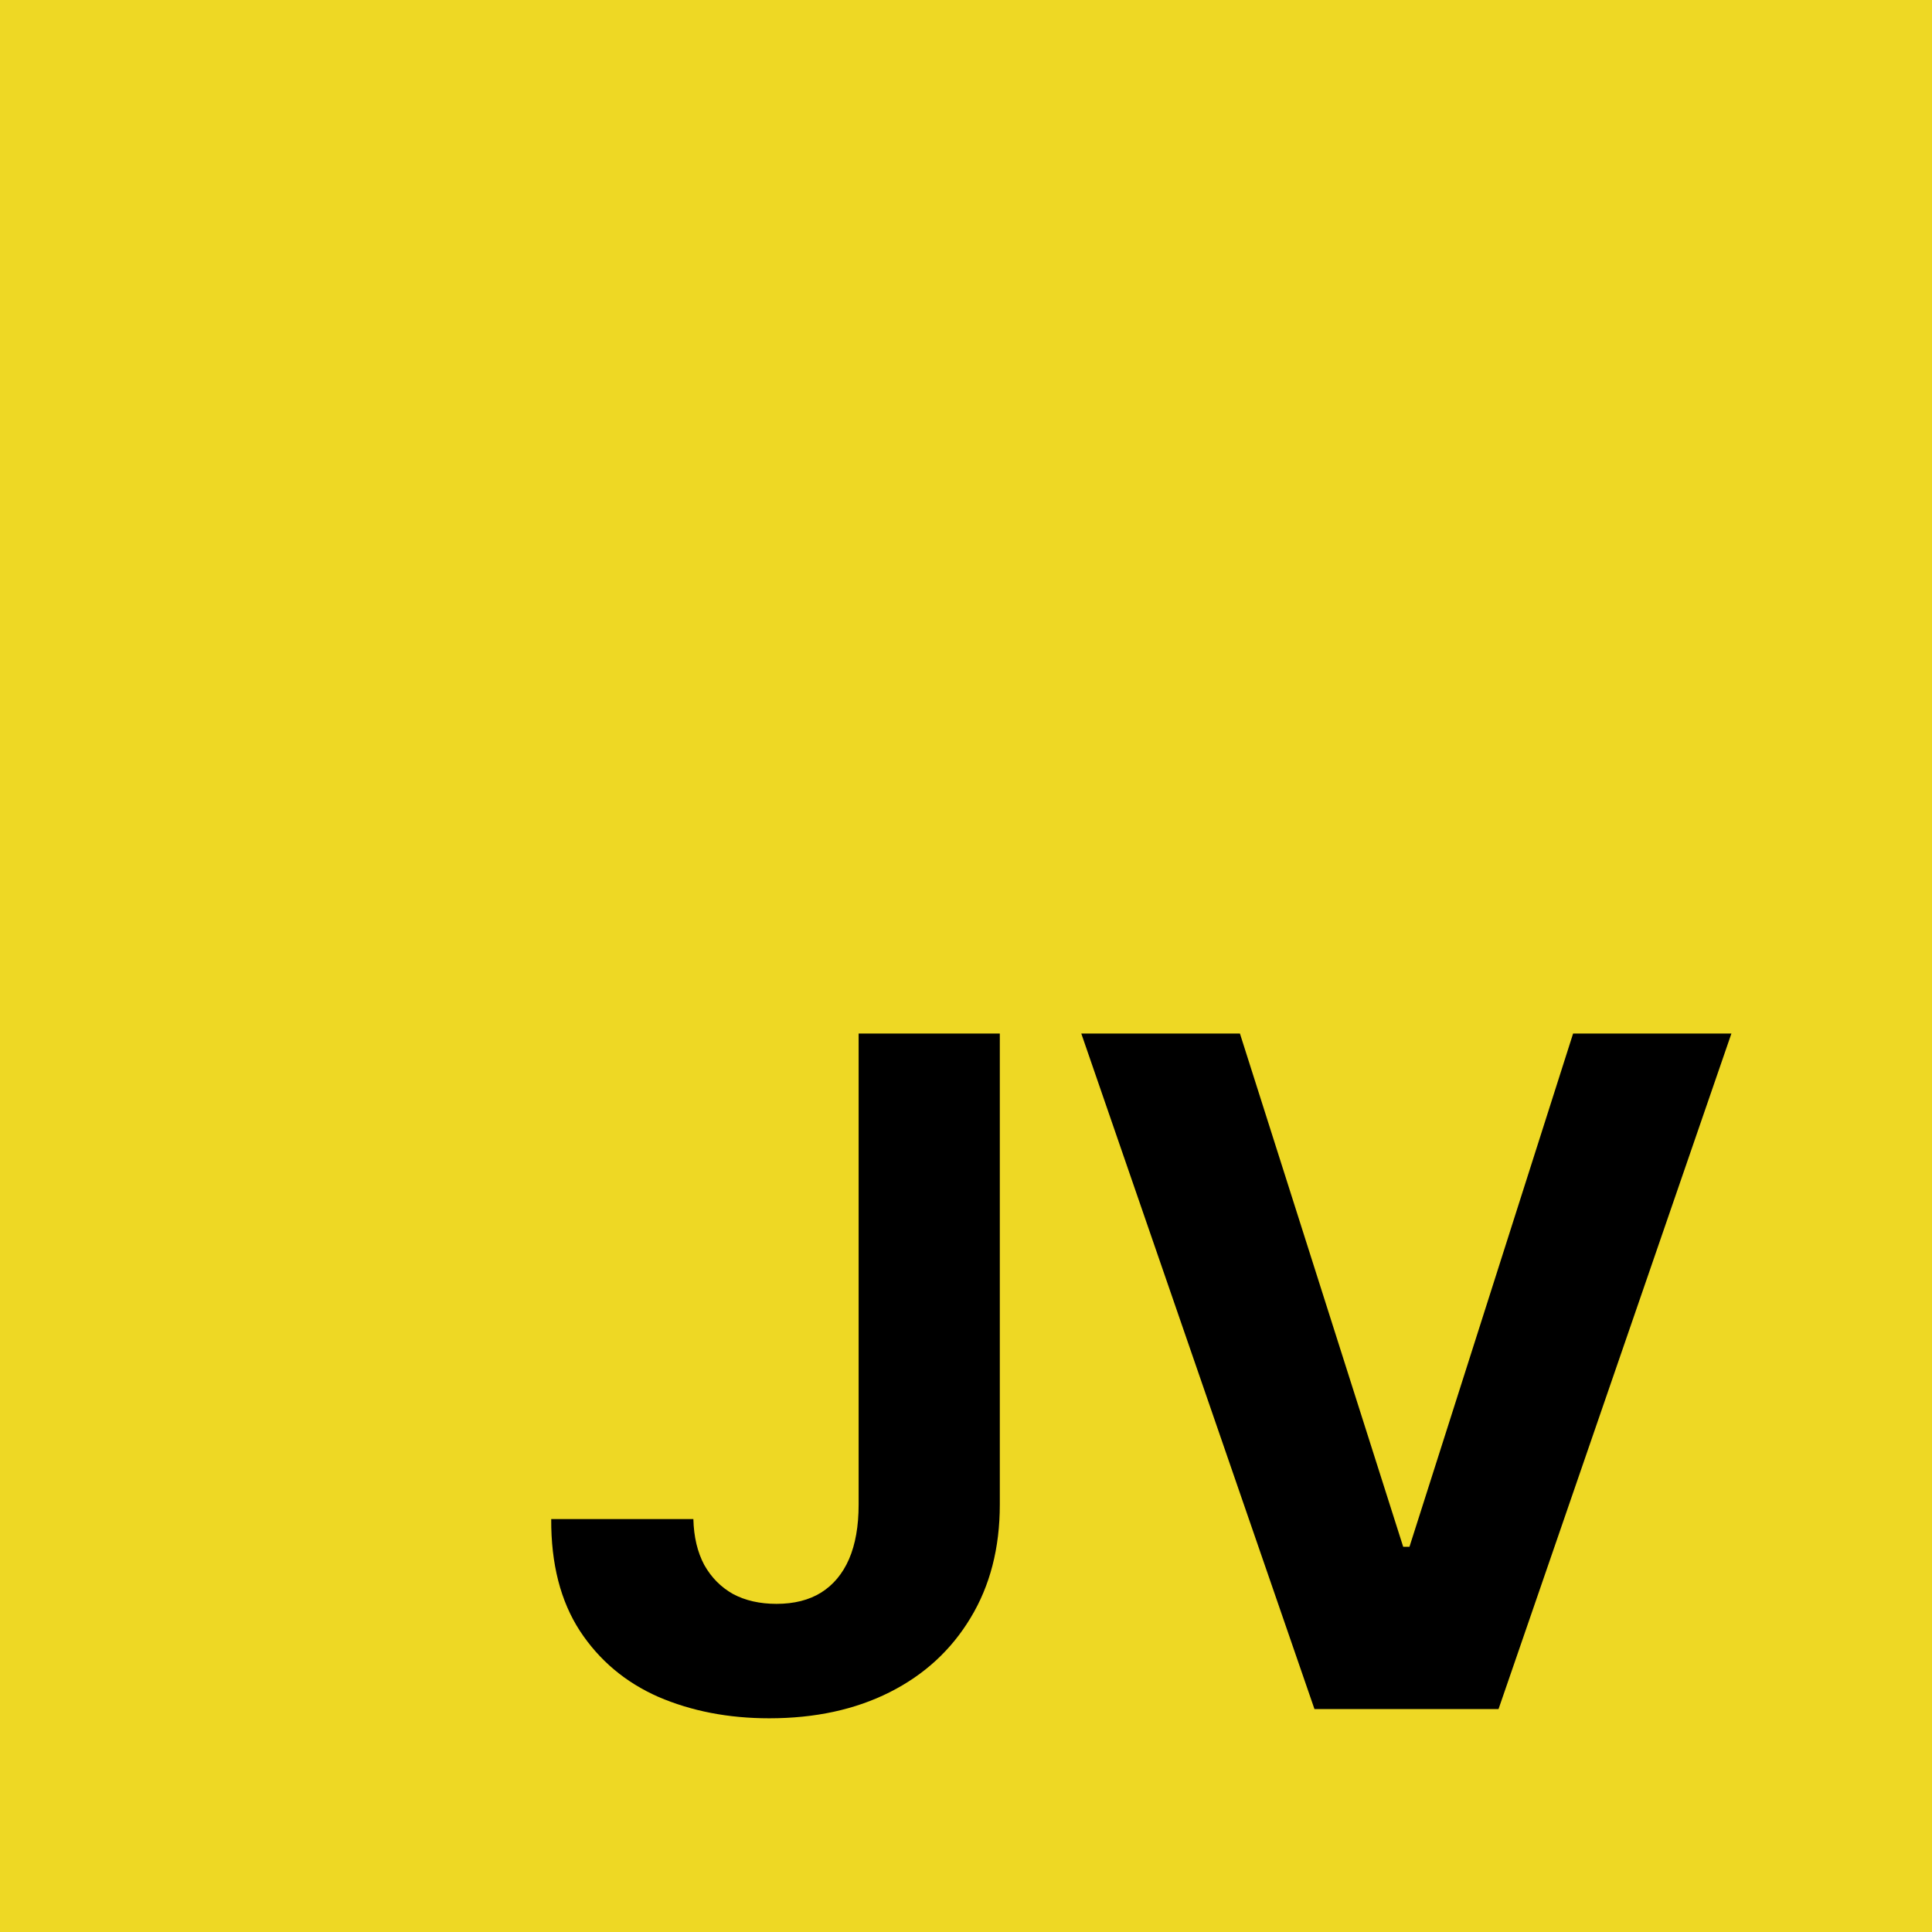
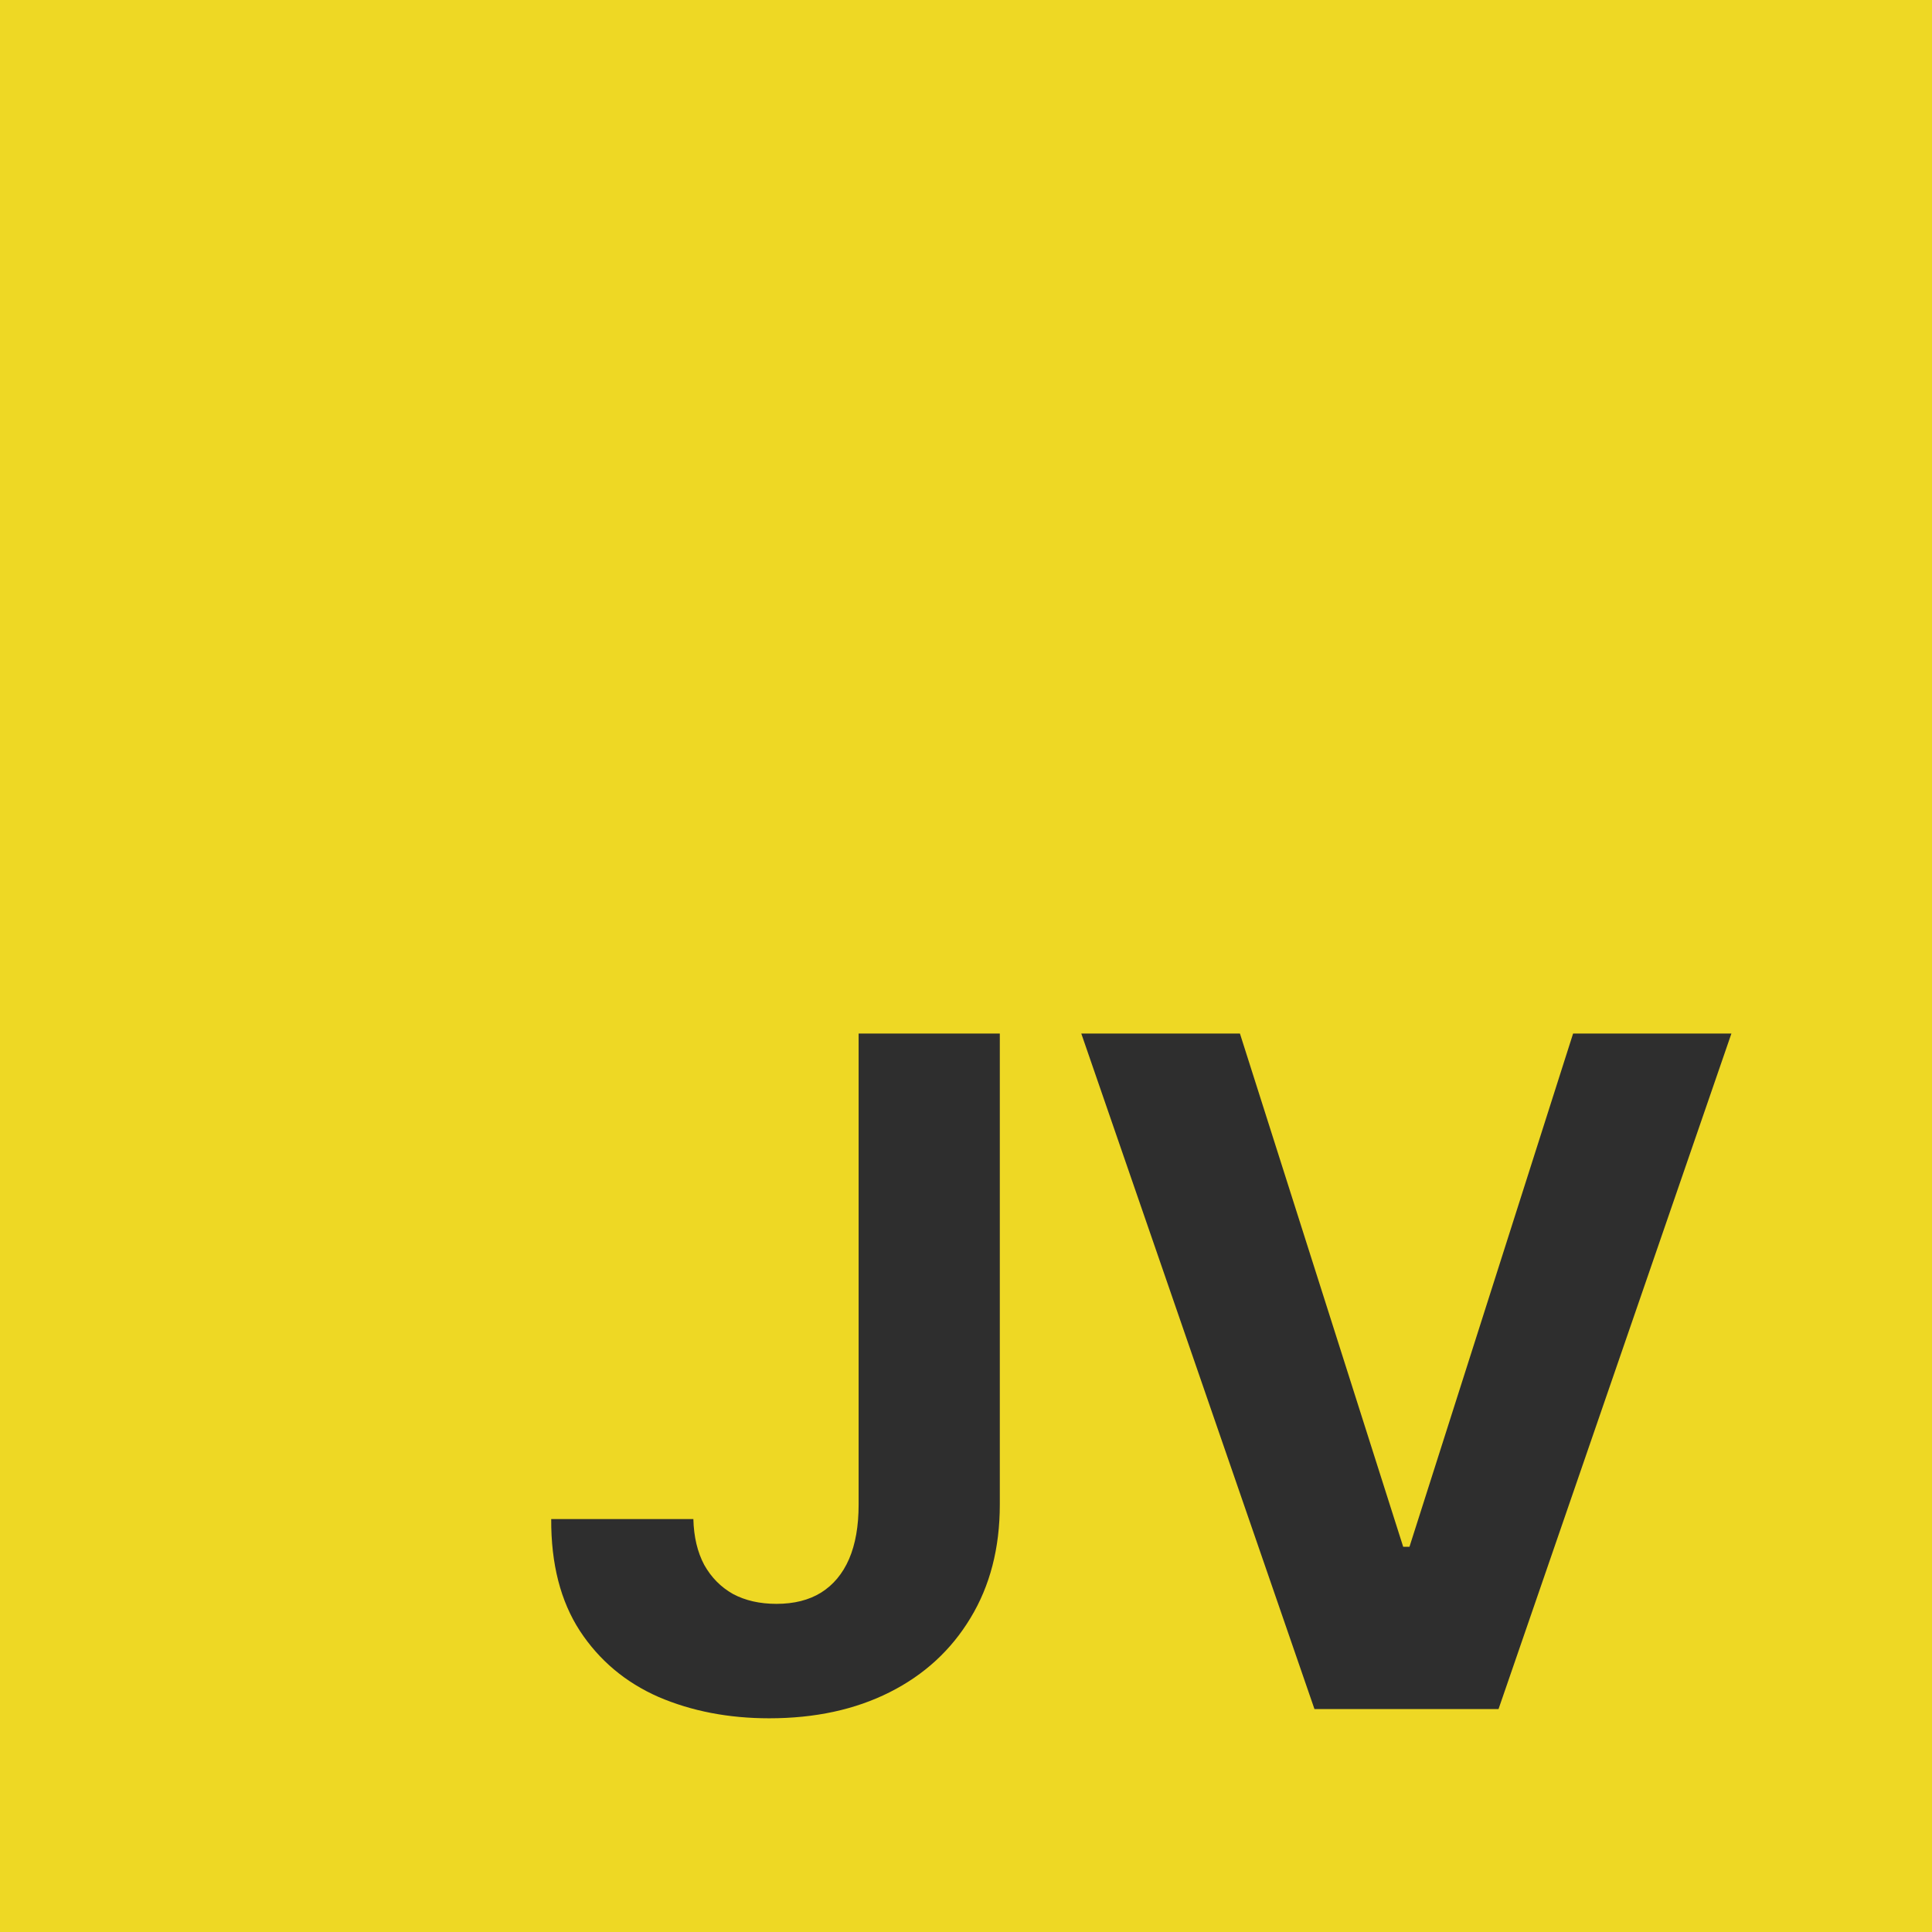
<svg xmlns="http://www.w3.org/2000/svg" width="48" height="48" viewBox="0 0 52 52" fill="none">
  <rect width="52" height="52" fill="#EED824" />
-   <path d="M23.11 27.818H26.91V40.496C26.91 41.667 26.646 42.685 26.12 43.55C25.599 44.414 24.874 45.08 23.945 45.547C23.015 46.015 21.935 46.248 20.704 46.248C19.609 46.248 18.615 46.056 17.721 45.672C16.833 45.281 16.129 44.689 15.608 43.896C15.088 43.097 14.83 42.094 14.836 40.886H18.662C18.674 41.366 18.772 41.777 18.955 42.12C19.145 42.458 19.402 42.718 19.728 42.902C20.059 43.079 20.45 43.168 20.899 43.168C21.373 43.168 21.773 43.067 22.098 42.866C22.429 42.659 22.681 42.357 22.853 41.961C23.024 41.564 23.11 41.076 23.11 40.496V27.818Z" fill="black" />
-   <path d="M33.373 27.818L37.767 41.632H37.936L42.34 27.818H46.601L40.333 46H35.379L29.103 27.818H33.373Z" fill="black" />
+   <path d="M23.11 27.818H26.91V40.496C26.91 41.667 26.646 42.685 26.12 43.55C25.599 44.414 24.874 45.08 23.945 45.547C23.015 46.015 21.935 46.248 20.704 46.248C19.609 46.248 18.615 46.056 17.721 45.672C16.833 45.281 16.129 44.689 15.608 43.896C15.088 43.097 14.83 42.094 14.836 40.886H18.662C18.674 41.366 18.772 41.777 18.955 42.12C19.145 42.458 19.402 42.718 19.728 42.902C20.059 43.079 20.45 43.168 20.899 43.168C21.373 43.168 21.773 43.067 22.098 42.866C22.429 42.659 22.681 42.357 22.853 41.961C23.024 41.564 23.11 41.076 23.11 40.496V27.818Z" fill="hsl(0, 0%, 18%)" />
+   <path d="M33.373 27.818L37.767 41.632H37.936L42.34 27.818H46.601L40.333 46H35.379L29.103 27.818H33.373Z" fill="hsl(0, 0%, 18%)" />
</svg>
